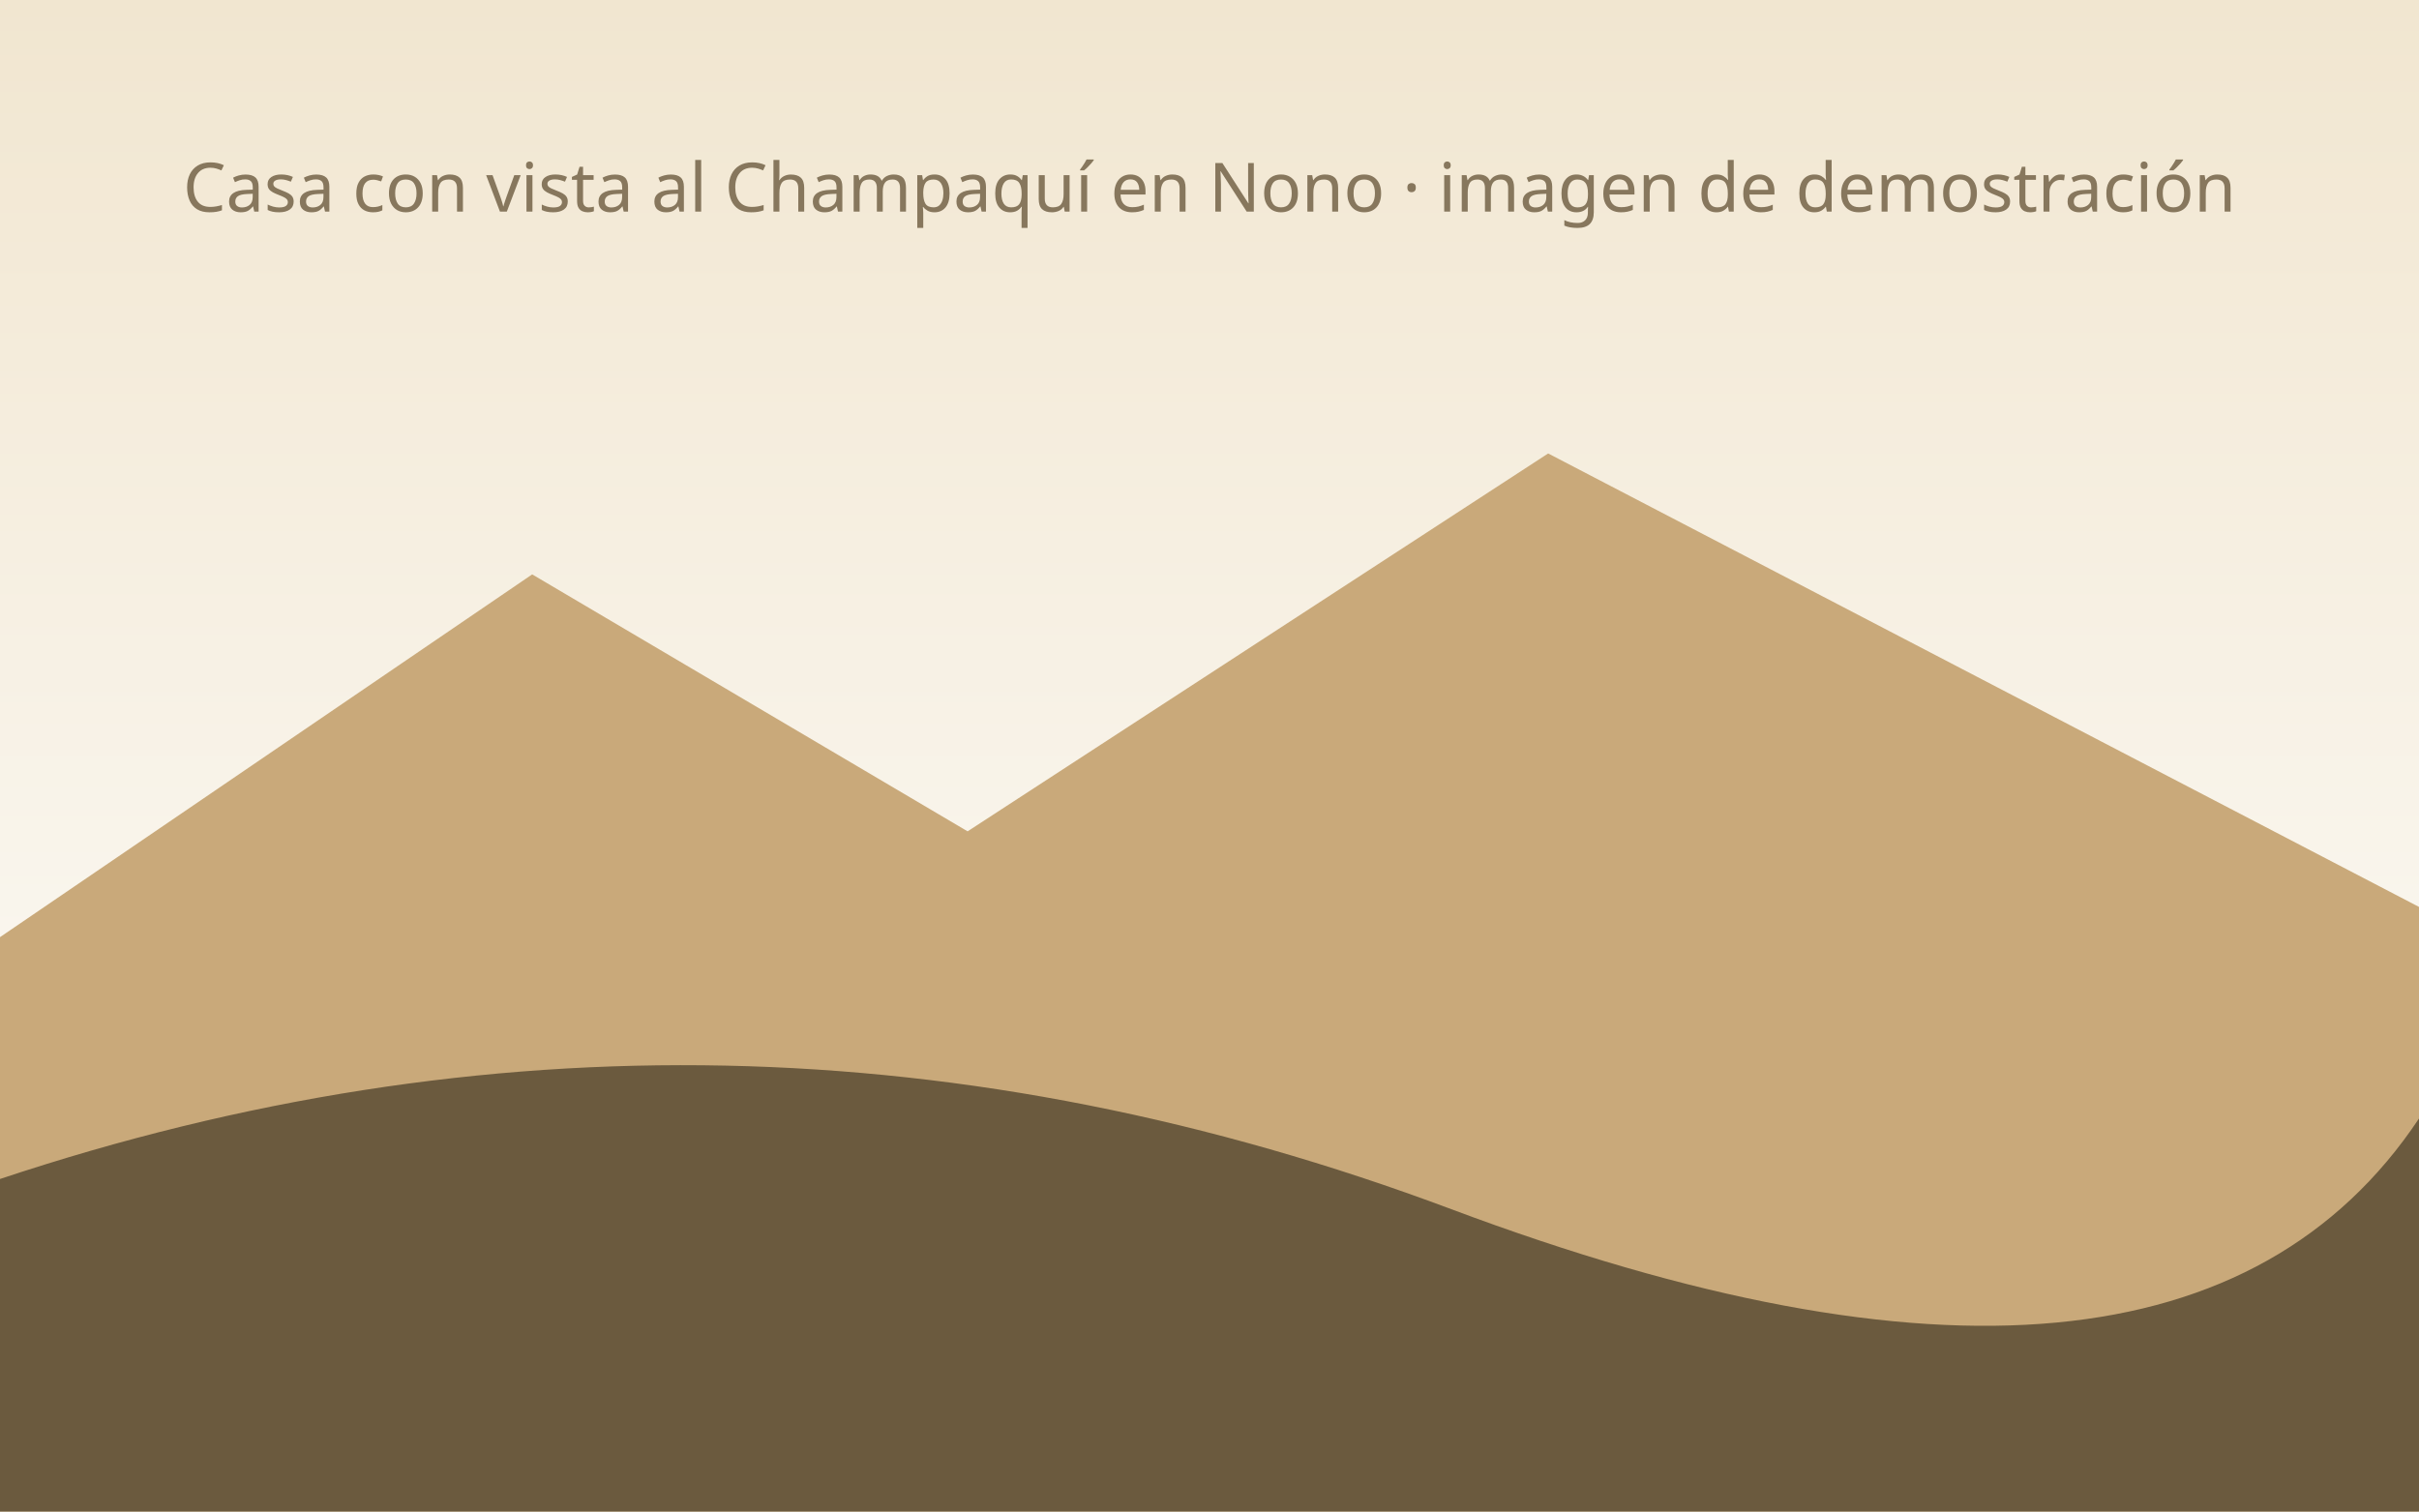
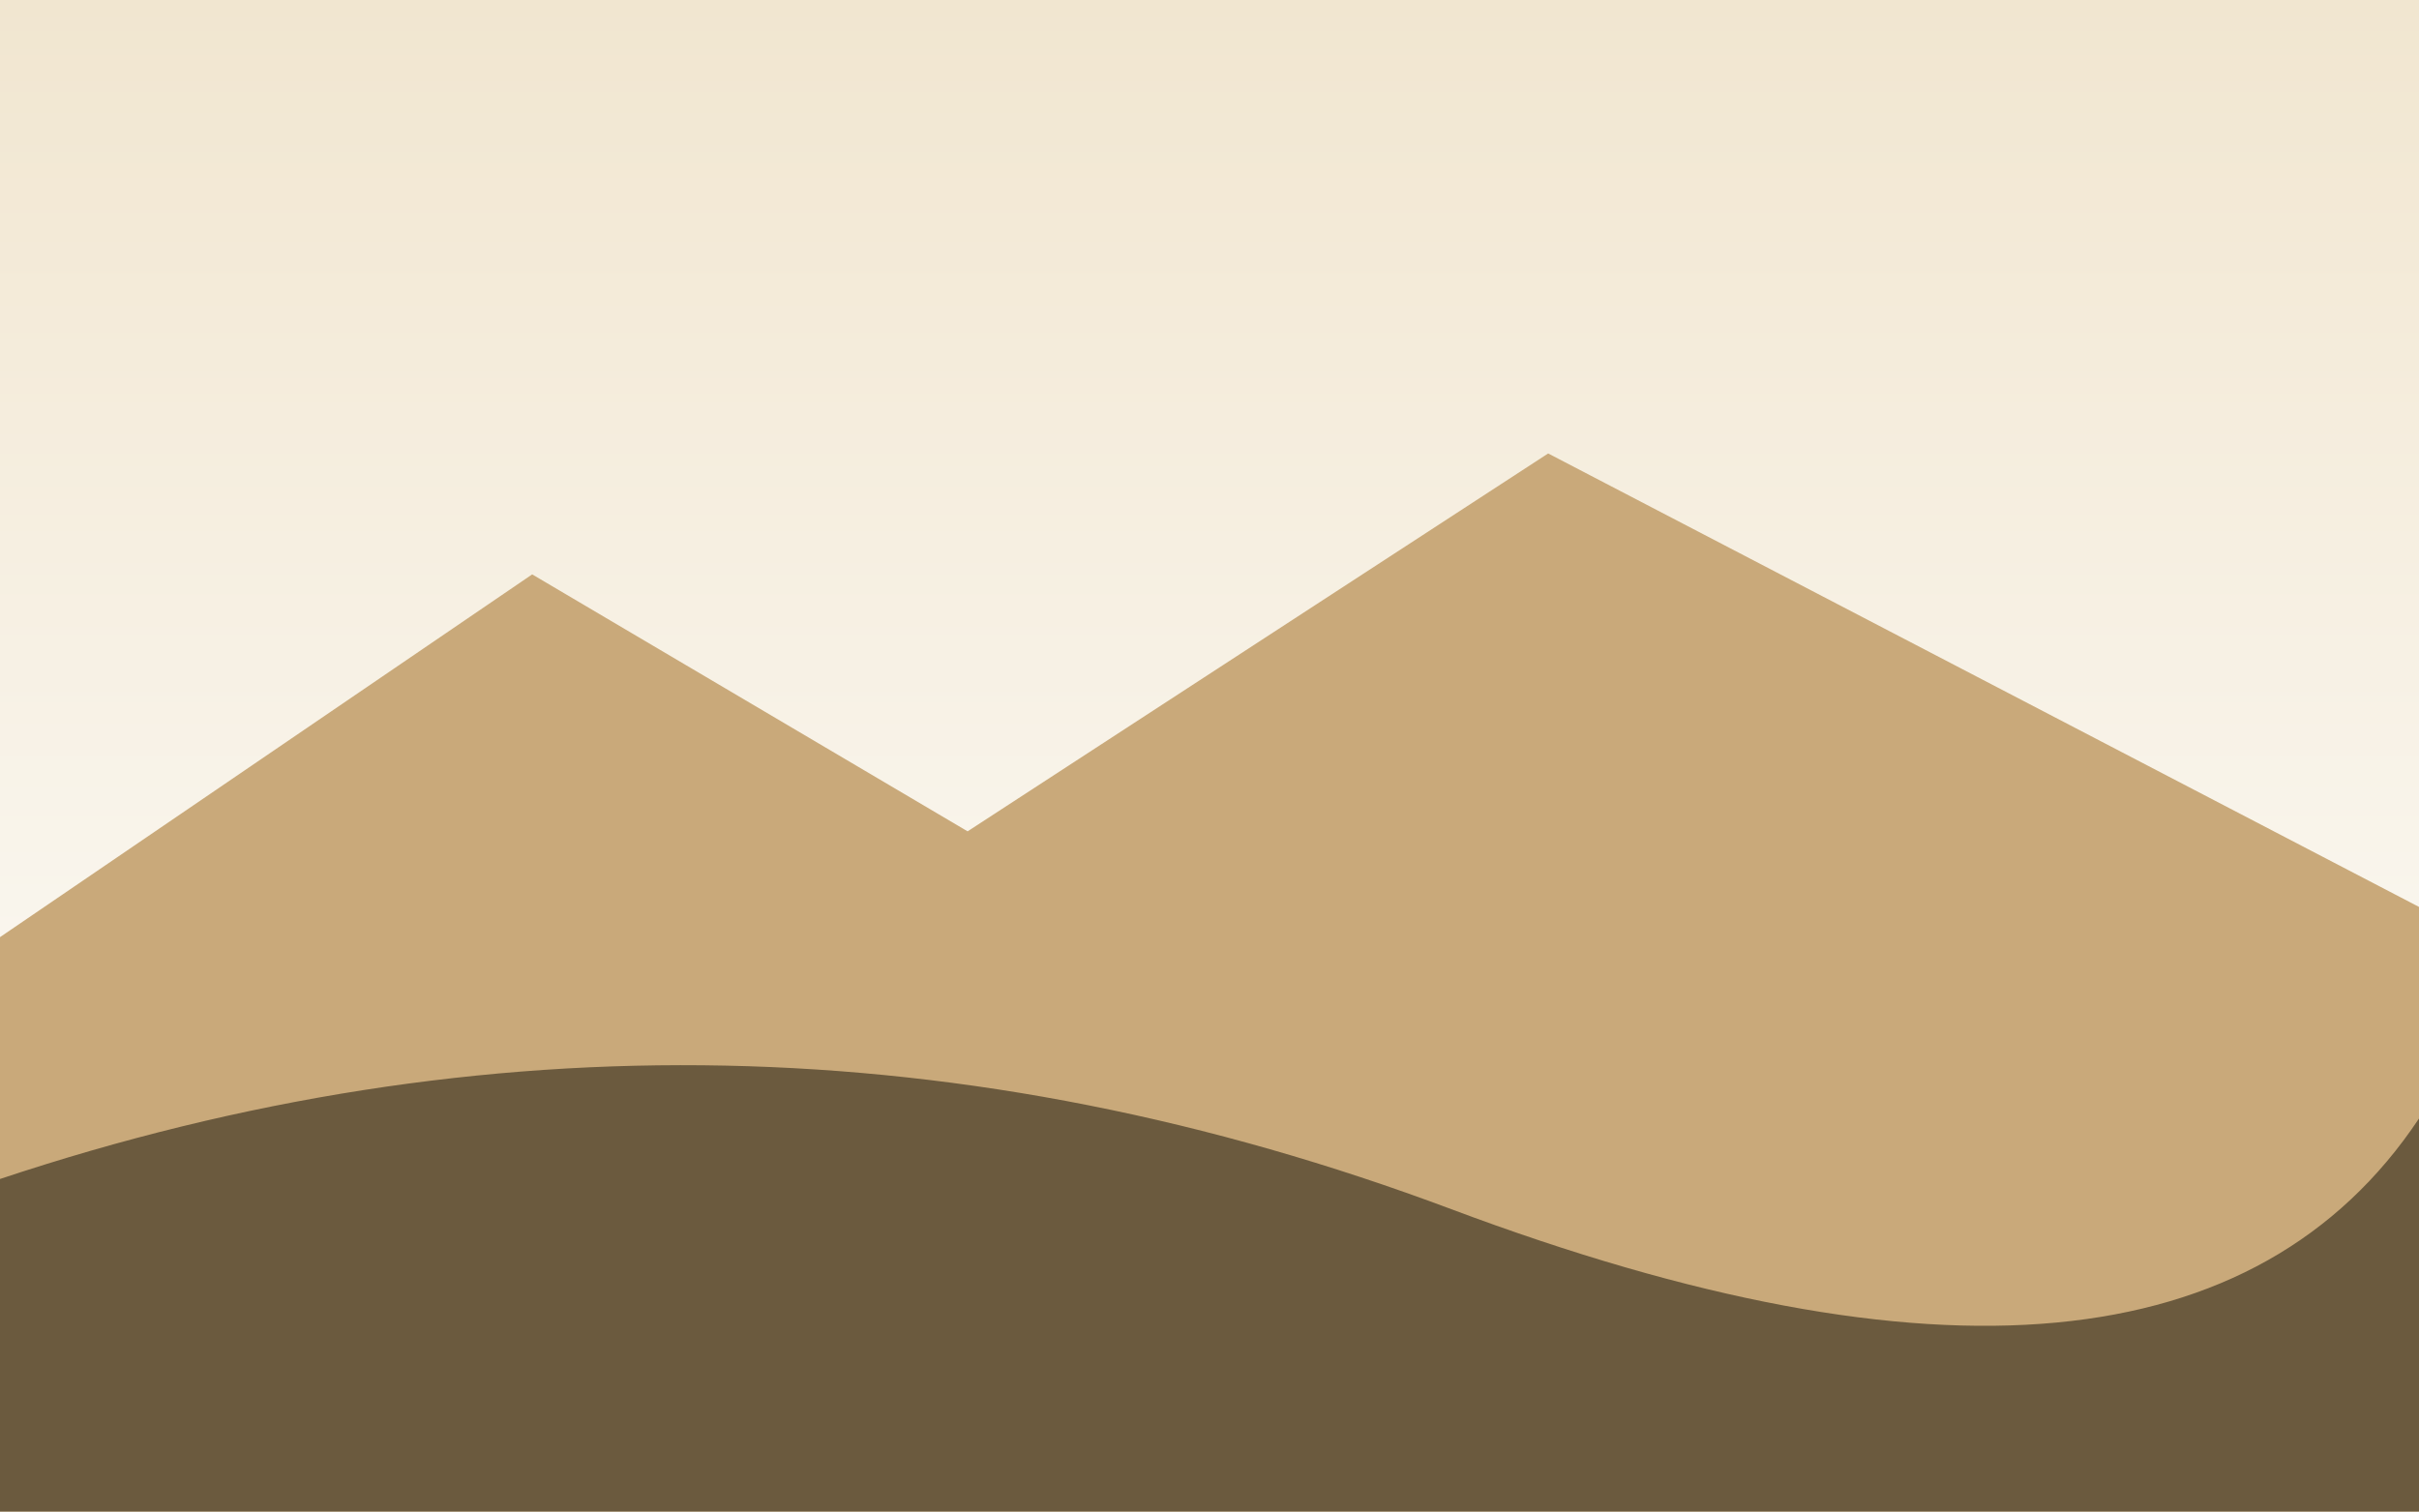
<svg xmlns="http://www.w3.org/2000/svg" viewBox="0 0 1600 1000" width="1600" height="1000">
  <defs>
    <linearGradient id="g" x1="0" y1="0" x2="0" y2="1">
      <stop offset="0" stop-color="#f1e6d0" />
      <stop offset="1" stop-color="#fff" />
    </linearGradient>
  </defs>
  <rect width="1600" height="1000" fill="url(#g)" />
  <path d="M0 620 L352 380 L640 550 L1024 300 L1600 600 V1000 H0Z" fill="#c9a97a" />
  <path d="M0 780 Q480 620 960 800 T1600 740 V1000 H0Z" fill="#6b5a3e" />
-   <text x="800" y="140" text-anchor="middle" font-family="sans-serif" font-size="45" fill="#6b5a3e" opacity=".8">Casa con vista al Champaquí en Nono · imagen de demostración</text>
</svg>
